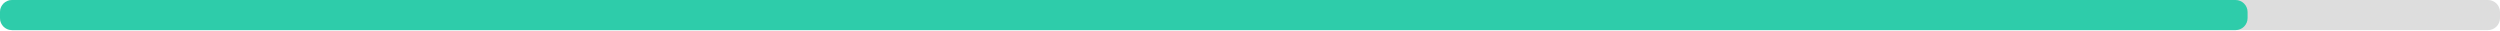
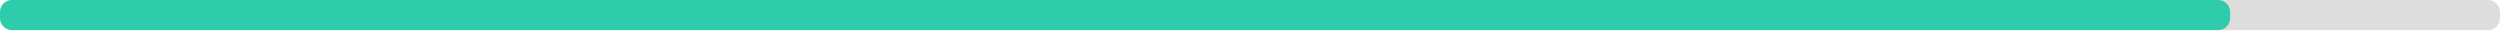
<svg xmlns="http://www.w3.org/2000/svg" width="830" height="10">
  <g>
    <rect style="fill: #ddd;" height="10" width="830" rx="4" y="0" x="0" />
-     <rect style="fill: #2eccaa;" height="10" width="746.2" rx="4" y="0" x="0" />
+     <rect style="fill: #2eccaa;" height="10" width="740.4" rx="4" y="0" x="0" />
  </g>
</svg>
